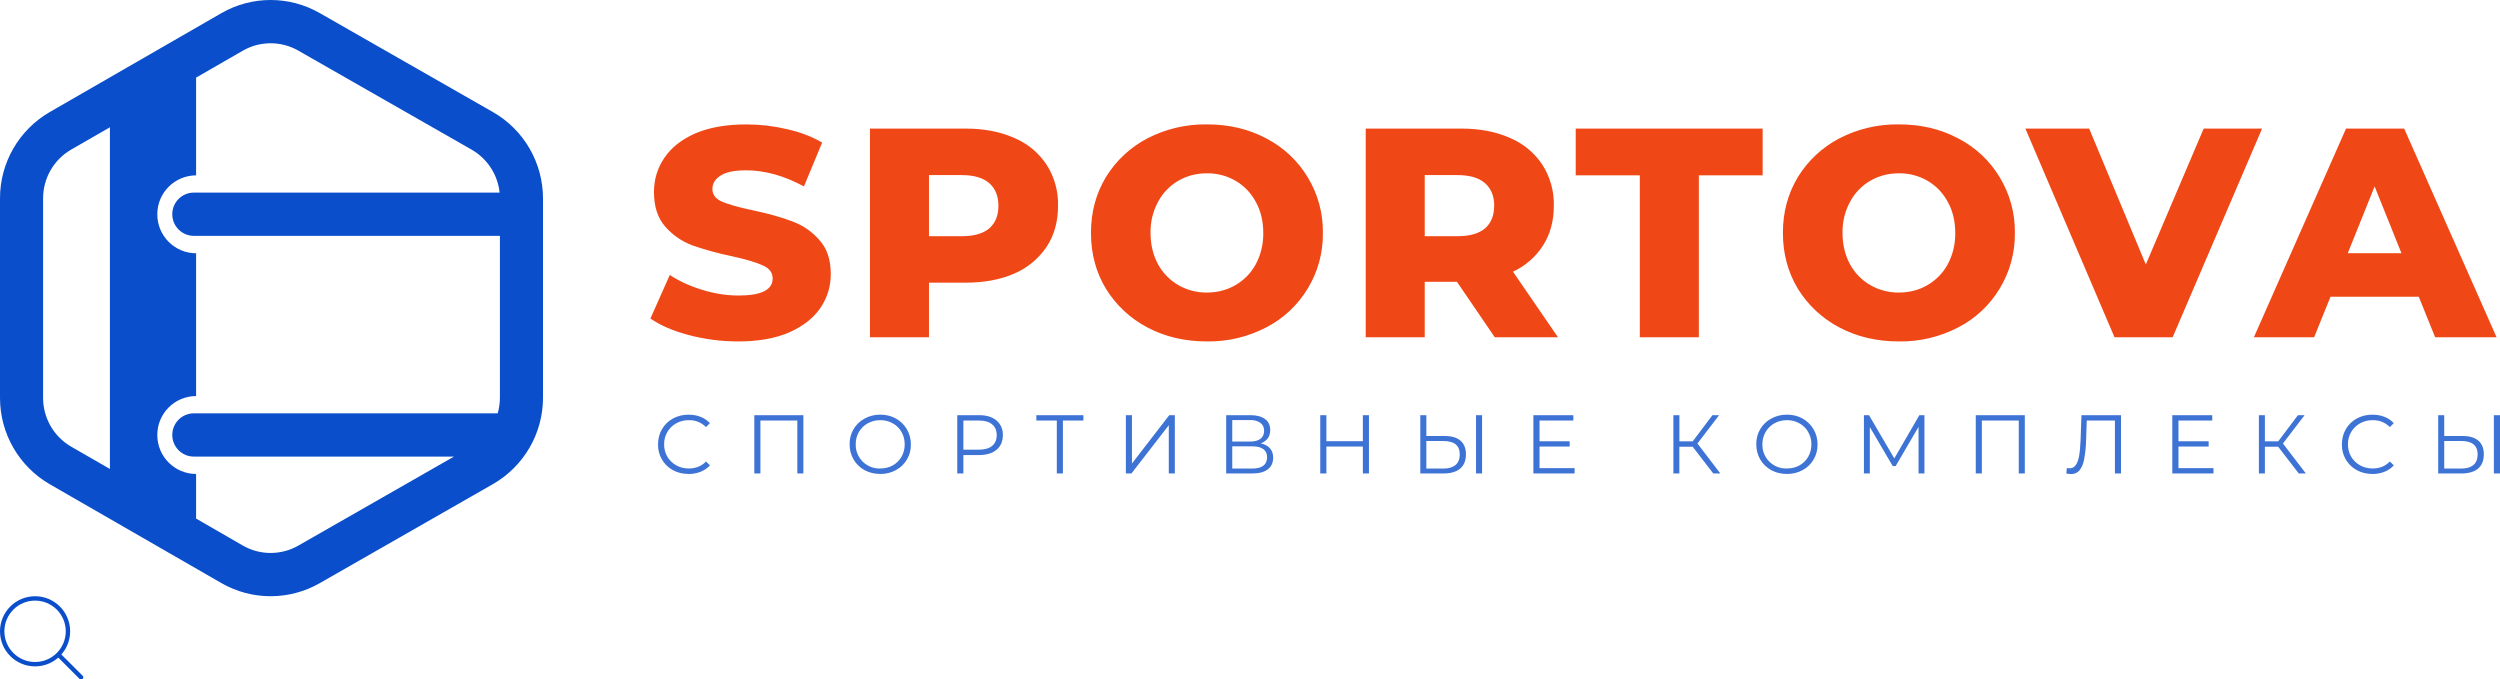
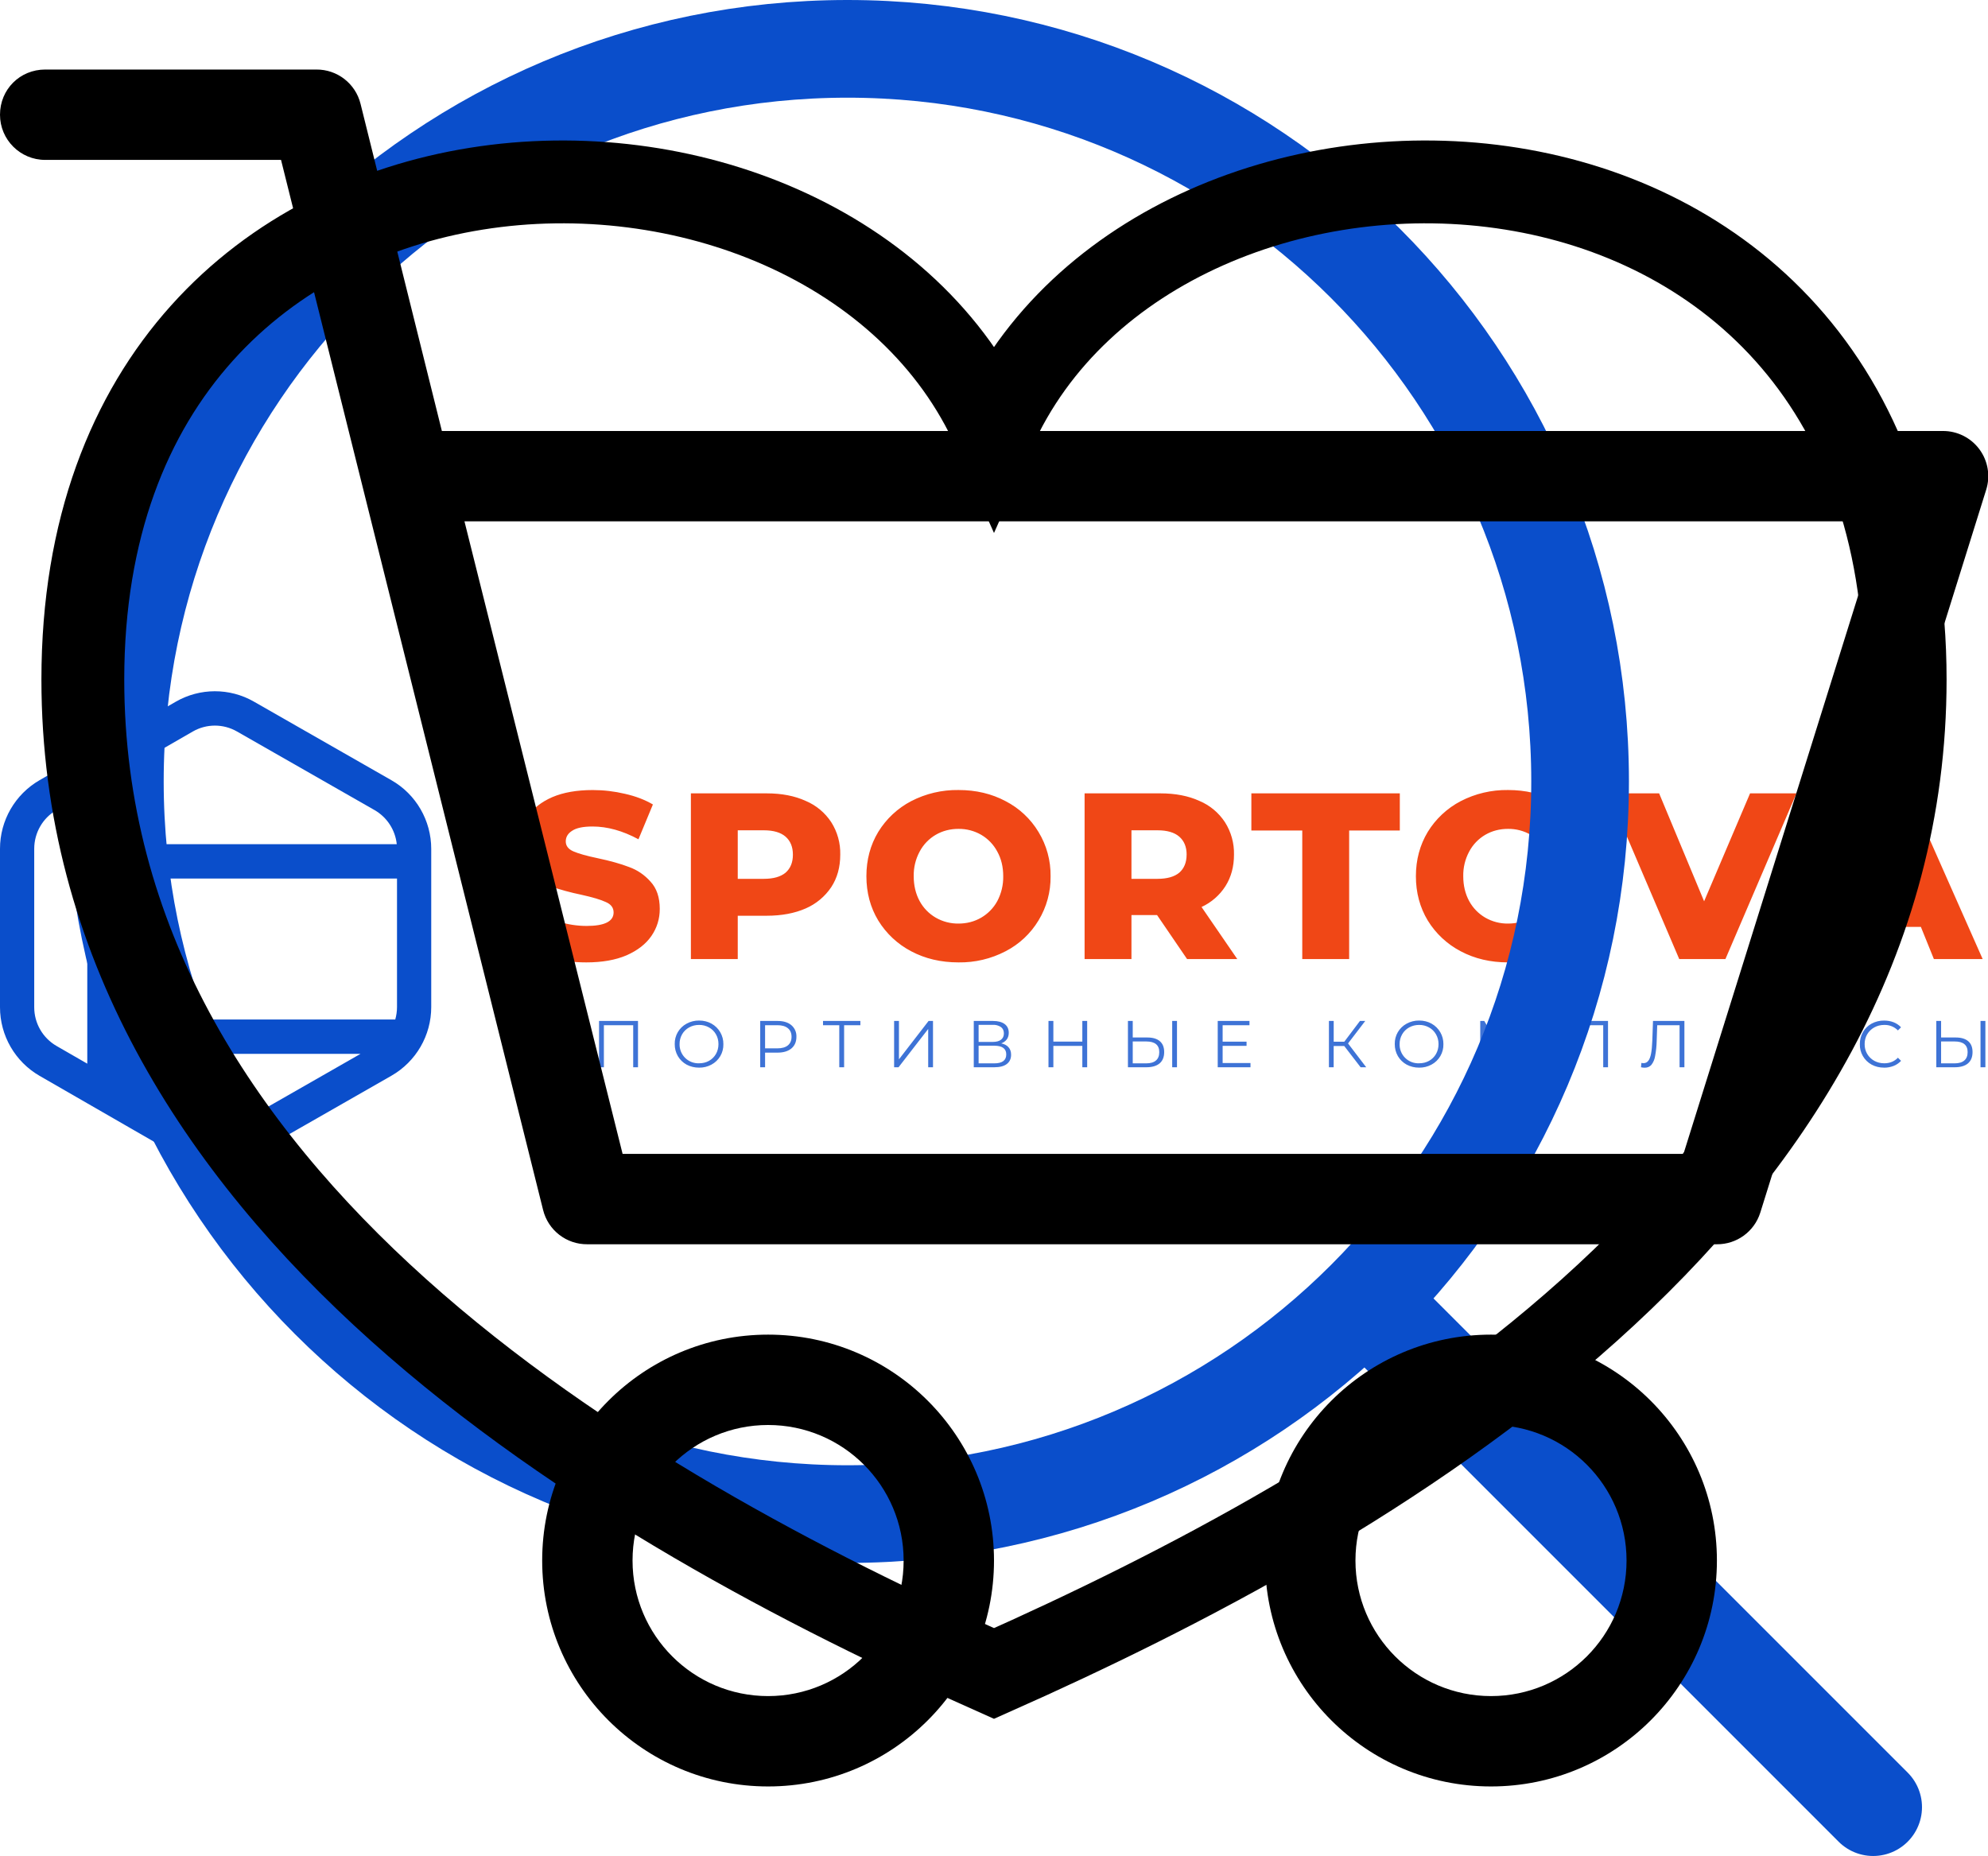
<svg xmlns="http://www.w3.org/2000/svg">
-   <symbol id="logo" viewBox="0 0 571 136" fill="none">
+   <defs>
+     <style>
+ 			:root svg:not(:target) {
+ 				display: none;
+ 			}
+ 		</style>
+   </defs>
+   <svg id="logo" viewBox="0 0 571 136" fill="none">
    <path fill="#0A4ECB" fill-rule="evenodd" d="M0 45.24v45.52c0 8.13 4.33 15.64 11.36 19.7l39.12 22.53c6.94 4 15.47 4.01 22.43.04l39.52-22.6a22.72 22.72 0 0 0 11.43-19.72V45.29c0-8.16-4.36-15.7-11.43-19.73L72.91 2.97a22.53 22.53 0 0 0-22.43.04L11.36 25.55A22.72 22.72 0 0 0 0 45.25Zm9.83 45.52V45.24c0-4.6 2.45-8.84 6.42-11.13l8.82-5.08v77.94l-8.82-5.08a12.84 12.84 0 0 1-6.42-11.13Zm34.9 27.53 10.64 6.14a12.73 12.73 0 0 0 12.68.02l35.5-20.3H44.23a4.93 4.93 0 0 1 0-9.87h69.3c.32-1.14.5-2.35.5-3.57V53.8h-69.8a4.93 4.93 0 0 1 0-9.87h69.73a12.84 12.84 0 0 0-6.39-9.8L68.05 11.55a12.73 12.73 0 0 0-12.68.02L44.73 17.7V40a8.87 8.87 0 0 0-8.85 8.88c0 4.91 3.96 8.89 8.85 8.89v32.57a8.87 8.87 0 0 0-8.85 8.89c0 4.9 3.96 8.88 8.85 8.88v10.2Z" clip-rule="evenodd" />
    <path fill="#F04716" d="M168.42 77.88a44 44 0 0 1-11.22-1.43c-3.63-.95-6.58-2.22-8.84-3.8l4.42-9.93c2.13 1.4 4.6 2.54 7.4 3.4 2.82.86 5.58 1.29 8.3 1.29 5.17 0 7.76-1.3 7.76-3.88 0-1.36-.75-2.35-2.25-2.99-1.45-.68-3.8-1.38-7.07-2.1a72 72 0 0 1-8.97-2.46 15.4 15.4 0 0 1-6.2-4.28c-1.72-1.95-2.58-4.58-2.58-7.89 0-2.9.8-5.5 2.38-7.82 1.59-2.35 3.95-4.21 7.07-5.57 3.18-1.36 7.05-2.04 11.63-2.04 3.13 0 6.21.36 9.25 1.08 3.04.68 5.71 1.7 8.03 3.06l-4.15 10c-4.54-2.45-8.93-3.67-13.2-3.67-2.67 0-4.62.4-5.84 1.22-1.23.77-1.84 1.8-1.84 3.06 0 1.27.73 2.22 2.18 2.86 1.45.63 3.78 1.3 7 1.97 3.63.77 6.62 1.61 8.98 2.52 2.4.86 4.46 2.26 6.19 4.21 1.76 1.9 2.65 4.51 2.65 7.82 0 2.86-.8 5.44-2.38 7.75-1.59 2.32-3.97 4.18-7.14 5.58-3.18 1.36-7.03 2.04-11.56 2.04ZM220.2 29.33c4.3 0 8.04.72 11.22 2.17a16.35 16.35 0 0 1 7.34 6.12 16.61 16.61 0 0 1 2.58 9.32c0 3.58-.86 6.69-2.58 9.32a16.94 16.94 0 0 1-7.34 6.12c-3.18 1.4-6.92 2.1-11.22 2.1h-8.3v12.45h-13.46v-47.6h21.76Zm-.82 24.55c2.77 0 4.85-.6 6.26-1.77 1.4-1.23 2.1-2.95 2.1-5.17 0-2.22-.7-3.94-2.1-5.17-1.4-1.22-3.5-1.83-6.26-1.83h-7.48v13.94h7.48ZM275.3 77.88c-5.04 0-9.57-1.06-13.6-3.2a24.32 24.32 0 0 1-9.45-8.84c-2.27-3.76-3.4-8-3.4-12.71 0-4.72 1.13-8.95 3.4-12.72a24.31 24.31 0 0 1 9.45-8.84 28.67 28.67 0 0 1 13.6-3.2c5.03 0 9.54 1.07 13.53 3.2a23.72 23.72 0 0 1 9.45 8.84 23.8 23.8 0 0 1 3.47 12.72 23.8 23.8 0 0 1-3.47 12.71 23.72 23.72 0 0 1-9.45 8.84 28.27 28.27 0 0 1-13.53 3.2Zm0-11.15c2.4 0 4.57-.57 6.52-1.7a12.3 12.3 0 0 0 4.63-4.76 14.71 14.71 0 0 0 1.7-7.14c0-2.68-.57-5.03-1.7-7.07a12.18 12.18 0 0 0-4.63-4.83 12.75 12.75 0 0 0-6.52-1.7c-2.4 0-4.58.57-6.53 1.7a12.16 12.16 0 0 0-4.63 4.83 14.31 14.31 0 0 0-1.7 7.07c0 2.67.57 5.05 1.7 7.14a12.28 12.28 0 0 0 4.63 4.76 12.75 12.75 0 0 0 6.53 1.7ZM332.33 64.28h-7.35v12.65h-13.46v-47.6h21.76c4.3 0 8.05.72 11.22 2.17a16.34 16.34 0 0 1 7.34 6.12 16.61 16.61 0 0 1 2.59 9.32c0 3.45-.82 6.46-2.45 9.04a16.18 16.18 0 0 1-6.87 5.99l10.27 14.96h-14.42l-8.63-12.65Zm8.5-17.34c0-2.22-.7-3.94-2.11-5.17-1.4-1.22-3.49-1.83-6.26-1.83h-7.48v13.94h7.48c2.77 0 4.86-.6 6.26-1.77 1.4-1.23 2.1-2.95 2.1-5.17ZM374.04 40h-14.62V29.33h42.64V40h-14.55v36.93h-13.47V40ZM433.14 77.88c-5.04 0-9.57-1.06-13.6-3.2a24.32 24.32 0 0 1-9.46-8.84c-2.26-3.76-3.4-8-3.4-12.71 0-4.72 1.14-8.95 3.4-12.72a24.32 24.32 0 0 1 9.46-8.84 28.67 28.67 0 0 1 13.6-3.2c5.03 0 9.54 1.07 13.53 3.2a23.7 23.7 0 0 1 9.45 8.84 23.8 23.8 0 0 1 3.47 12.72 23.8 23.8 0 0 1-3.47 12.71 23.7 23.7 0 0 1-9.45 8.84 28.27 28.27 0 0 1-13.53 3.2Zm0-11.15c2.4 0 4.57-.57 6.52-1.7a12.28 12.28 0 0 0 4.63-4.76 14.7 14.7 0 0 0 1.7-7.14c0-2.68-.57-5.03-1.7-7.07a12.16 12.16 0 0 0-4.63-4.83 12.75 12.75 0 0 0-6.52-1.7c-2.4 0-4.58.57-6.53 1.7a12.18 12.18 0 0 0-4.63 4.83 14.32 14.32 0 0 0-1.7 7.07c0 2.67.57 5.05 1.7 7.14a12.3 12.3 0 0 0 4.63 4.76 12.75 12.75 0 0 0 6.53 1.7ZM515.98 29.33l-20.4 47.6h-13.26l-20.33-47.6h14.55l12.92 31 13.2-31h13.32ZM551.72 67.68h-20.13l-3.74 9.25h-13.74l21.02-47.6h13.26l21.08 47.6h-14.01l-3.74-9.25Zm-3.95-9.93-6.12-15.23-6.12 15.23h12.24Z" />
    <path fill="#3E73D6" d="M157.06 108.11c-1.32 0-2.51-.29-3.58-.87a6.51 6.51 0 0 1-3.38-5.89c0-1.28.3-2.43.9-3.46a6.43 6.43 0 0 1 2.5-2.43 7.31 7.31 0 0 1 3.57-.87c1 0 1.9.16 2.74.49.84.33 1.55.81 2.13 1.44l-.9.9a5.3 5.3 0 0 0-3.93-1.58c-1.05 0-2 .24-2.87.72a5.35 5.35 0 0 0-2.75 4.79 5.35 5.35 0 0 0 2.75 4.79c.86.48 1.82.72 2.87.72 1.6 0 2.91-.53 3.94-1.6l.89.9a5.84 5.84 0 0 1-2.15 1.46 7.4 7.4 0 0 1-2.73.5ZM183.25 94.7V108h-1.38V95.92h-8.42V108h-1.39V94.7h11.2ZM200.8 108.11c-1.32 0-2.52-.29-3.6-.87a6.6 6.6 0 0 1-2.5-2.43 6.77 6.77 0 0 1-.9-3.46 6.47 6.47 0 0 1 3.4-5.87 7.3 7.3 0 0 1 3.6-.9c1.31 0 2.5.3 3.55.88a6.65 6.65 0 0 1 3.42 5.89 6.47 6.47 0 0 1-3.42 5.89 7.2 7.2 0 0 1-3.56.87Zm0-1.25c1.05 0 2-.23 2.84-.7a5.24 5.24 0 0 0 2-1.98c.48-.85.72-1.8.72-2.83 0-1.04-.24-1.98-.72-2.81a5.07 5.07 0 0 0-2-1.98 5.67 5.67 0 0 0-2.85-.72c-1.05 0-2 .24-2.86.72a5.2 5.2 0 0 0-2.02 1.98 5.54 5.54 0 0 0-.72 2.81 5.39 5.39 0 0 0 5.6 5.51ZM223.32 94.7c1.7 0 3.03.4 3.99 1.22a4.14 4.14 0 0 1 1.44 3.34c0 1.42-.48 2.53-1.44 3.34-.96.8-2.3 1.2-3.99 1.2h-3.57v4.2h-1.4V94.7h4.97Zm-.04 7.87c1.32 0 2.33-.29 3.02-.86.7-.58 1.05-1.4 1.05-2.45 0-1.08-.35-1.9-1.05-2.47-.7-.58-1.7-.87-3.02-.87h-3.53v6.65h3.53ZM247.12 95.92h-4.67V108h-1.39V95.92h-4.67V94.7h10.73v1.22ZM256.81 94.7h1.39v11.02l8.51-11.02h1.27V108h-1.38V97l-8.52 11h-1.27V94.7ZM287.58 101.14c.92.2 1.62.56 2.1 1.12.49.55.73 1.26.73 2.15 0 1.15-.42 2.04-1.24 2.66-.8.62-2 .93-3.59.93h-5.89V94.7h5.53c1.42 0 2.53.3 3.32.87.8.59 1.2 1.43 1.2 2.53 0 .75-.19 1.38-.57 1.9-.38.5-.91.89-1.6 1.14Zm-6.5-.42h4.06c1.03 0 1.81-.2 2.36-.62.56-.42.84-1.03.84-1.83s-.28-1.4-.84-1.82a3.81 3.81 0 0 0-2.36-.63h-4.06v4.9Zm4.5 6.16c2.3 0 3.44-.86 3.44-2.57 0-1.67-1.15-2.5-3.44-2.5h-4.5v5.07h4.5ZM312.26 94.7V108h-1.39v-6.14h-8.32V108h-1.4V94.7h1.4v5.93h8.32V94.7h1.39ZM329.53 99.45c1.58 0 2.77.35 3.6 1.06.83.71 1.25 1.75 1.25 3.12 0 1.43-.44 2.52-1.33 3.27-.88.73-2.14 1.1-3.8 1.1h-5.28V94.7h1.38v4.75h4.18Zm-.32 7.43c1.23 0 2.16-.27 2.8-.82.64-.54.96-1.35.96-2.41 0-2.04-1.25-3.06-3.76-3.06h-3.86v6.29h3.86Zm7.47-12.18h1.38V108h-1.38V94.7ZM359.17 106.78V108h-9.41V94.7h9.12v1.22h-7.71v4.73h6.87v1.2h-6.87v4.93h8ZM386.1 101.9h-3.04v6.1h-1.36V94.7h1.37v5.97h3.04l4.5-5.97h1.52l-4.94 6.46 5.22 6.84h-1.61l-4.7-6.1ZM407.6 108.11c-1.3 0-2.5-.29-3.58-.87a6.6 6.6 0 0 1-2.51-2.43 6.76 6.76 0 0 1-.9-3.46 6.47 6.47 0 0 1 3.4-5.87 7.3 7.3 0 0 1 3.6-.9c1.32 0 2.5.3 3.55.88a6.65 6.65 0 0 1 3.42 5.89 6.47 6.47 0 0 1-3.42 5.89 7.2 7.2 0 0 1-3.55.87Zm0-1.25c1.06 0 2.01-.23 2.86-.7a5.25 5.25 0 0 0 2-1.98c.48-.85.72-1.8.72-2.83 0-1.04-.25-1.98-.73-2.81a5.08 5.08 0 0 0-2-1.98 5.68 5.68 0 0 0-2.84-.72c-1.05 0-2 .24-2.87.72a5.2 5.2 0 0 0-2.01 1.98 5.53 5.53 0 0 0-.73 2.81 5.38 5.38 0 0 0 5.6 5.51ZM438.97 94.7V108h-1.35V97.36l-5.22 8.95h-.67l-5.22-8.9V108h-1.35V94.7h1.16l5.77 9.86 5.72-9.86h1.16ZM461.86 94.7V108h-1.38V95.92h-8.42V108h-1.39V94.7h11.2ZM483.8 94.7V108h-1.39V95.92h-6.42l-.15 4.44a26.38 26.38 0 0 1-.46 4.45 5.5 5.5 0 0 1-1.06 2.5c-.49.55-1.13.82-1.92.82-.34 0-.7-.04-1.07-.13l.12-1.25c.21.05.42.07.62.07.56 0 1.01-.22 1.35-.66.36-.45.62-1.13.8-2.05.18-.94.3-2.18.36-3.71l.2-5.7h9.02ZM504.9 106.78V108h-9.4V94.7h9.12v1.22h-7.71v4.73h6.88v1.2h-6.88v4.93h8ZM519.66 101.9h-3.04v6.1h-1.37V94.7h1.37v5.97h3.04l4.5-5.97h1.52l-4.94 6.46 5.23 6.84h-1.62l-4.7-6.1ZM541.14 108.11c-1.32 0-2.5-.29-3.57-.87a6.51 6.51 0 0 1-3.38-5.89c0-1.28.3-2.43.89-3.46a6.43 6.43 0 0 1 2.5-2.43 7.31 7.31 0 0 1 3.58-.87c.99 0 1.9.16 2.74.49.83.33 1.54.81 2.12 1.44l-.89.9a5.3 5.3 0 0 0-3.93-1.58c-1.05 0-2.01.24-2.87.72a5.35 5.35 0 0 0-2.76 4.79 5.35 5.35 0 0 0 2.75 4.79c.87.48 1.83.72 2.88.72 1.6 0 2.9-.53 3.93-1.6l.9.9a5.84 5.84 0 0 1-2.15 1.46 7.4 7.4 0 0 1-2.74.5ZM561.72 99.45c1.56 0 2.76.35 3.59 1.06.83.71 1.25 1.75 1.25 3.12 0 1.43-.44 2.52-1.33 3.27-.87.73-2.14 1.1-3.8 1.1h-5.28V94.7h1.38v4.75h4.19Zm-.33 7.43c1.23 0 2.16-.27 2.8-.82.64-.54.96-1.35.96-2.41 0-2.04-1.25-3.06-3.76-3.06h-3.86v6.29h3.86Zm7.47-12.18h1.39V108h-1.4V94.7Z" />
-   </symbol>
-   <view id="logo-view" viewBox="0 0 571 136" />
-   <view id="logo-small-view" viewBox="0 0 125 136" />
-   <g fill="none" transform="translate(0, 0)">
-     <path fill="#0A4ECB" fill-rule="evenodd" d="M0 45.24v45.52c0 8.13 4.33 15.64 11.36 19.7l39.12 22.53c6.94 4 15.47 4.01 22.43.04l39.52-22.6a22.72 22.72 0 0 0 11.43-19.72V45.29c0-8.16-4.36-15.7-11.43-19.73L72.91 2.97a22.53 22.53 0 0 0-22.43.04L11.36 25.55A22.72 22.72 0 0 0 0 45.25Zm9.83 45.52V45.24c0-4.6 2.45-8.84 6.42-11.13l8.82-5.08v77.94l-8.82-5.08a12.84 12.84 0 0 1-6.42-11.13Zm34.9 27.53 10.64 6.14a12.73 12.73 0 0 0 12.68.02l35.5-20.3H44.23a4.93 4.93 0 0 1 0-9.87h69.3c.32-1.14.5-2.35.5-3.57V53.8h-69.8a4.93 4.93 0 0 1 0-9.87h69.73a12.84 12.84 0 0 0-6.39-9.8L68.05 11.55a12.73 12.73 0 0 0-12.68.02L44.73 17.7V40a8.87 8.87 0 0 0-8.85 8.88c0 4.91 3.96 8.89 8.85 8.89v32.57a8.87 8.87 0 0 0-8.85 8.89c0 4.9 3.96 8.88 8.85 8.88v10.2Z" clip-rule="evenodd" />
-     <path fill="#F04716" d="M168.42 77.88a44 44 0 0 1-11.22-1.43c-3.63-.95-6.58-2.22-8.84-3.8l4.42-9.93c2.13 1.4 4.6 2.54 7.4 3.4 2.82.86 5.58 1.29 8.3 1.29 5.17 0 7.76-1.3 7.76-3.88 0-1.36-.75-2.35-2.25-2.99-1.45-.68-3.8-1.38-7.07-2.1a72 72 0 0 1-8.97-2.46 15.4 15.4 0 0 1-6.2-4.28c-1.72-1.95-2.58-4.58-2.58-7.89 0-2.9.8-5.5 2.38-7.82 1.59-2.35 3.95-4.21 7.07-5.57 3.18-1.36 7.05-2.04 11.63-2.04 3.13 0 6.21.36 9.25 1.08 3.04.68 5.71 1.7 8.03 3.06l-4.15 10c-4.54-2.45-8.93-3.67-13.2-3.67-2.67 0-4.62.4-5.84 1.22-1.23.77-1.84 1.8-1.84 3.06 0 1.27.73 2.22 2.18 2.86 1.45.63 3.78 1.3 7 1.97 3.63.77 6.62 1.61 8.98 2.52 2.4.86 4.46 2.26 6.19 4.21 1.76 1.9 2.65 4.51 2.65 7.82 0 2.86-.8 5.44-2.38 7.75-1.59 2.32-3.97 4.18-7.14 5.58-3.18 1.36-7.03 2.04-11.56 2.04ZM220.2 29.33c4.3 0 8.04.72 11.22 2.17a16.35 16.35 0 0 1 7.34 6.12 16.61 16.61 0 0 1 2.58 9.32c0 3.58-.86 6.69-2.58 9.32a16.94 16.94 0 0 1-7.34 6.12c-3.18 1.4-6.92 2.1-11.22 2.1h-8.3v12.45h-13.46v-47.6h21.76Zm-.82 24.55c2.77 0 4.85-.6 6.26-1.77 1.4-1.23 2.1-2.95 2.1-5.17 0-2.22-.7-3.94-2.1-5.17-1.4-1.22-3.5-1.83-6.26-1.83h-7.48v13.94h7.48ZM275.3 77.88c-5.04 0-9.57-1.06-13.6-3.2a24.32 24.32 0 0 1-9.45-8.84c-2.27-3.76-3.4-8-3.4-12.71 0-4.72 1.13-8.95 3.4-12.72a24.31 24.31 0 0 1 9.45-8.84 28.67 28.67 0 0 1 13.6-3.2c5.03 0 9.54 1.07 13.53 3.2a23.72 23.72 0 0 1 9.45 8.84 23.8 23.8 0 0 1 3.47 12.72 23.8 23.8 0 0 1-3.47 12.71 23.72 23.72 0 0 1-9.45 8.84 28.27 28.27 0 0 1-13.53 3.2Zm0-11.15c2.4 0 4.57-.57 6.52-1.7a12.3 12.3 0 0 0 4.63-4.76 14.71 14.71 0 0 0 1.7-7.14c0-2.68-.57-5.03-1.7-7.07a12.18 12.18 0 0 0-4.63-4.83 12.75 12.75 0 0 0-6.52-1.7c-2.4 0-4.58.57-6.53 1.7a12.16 12.16 0 0 0-4.63 4.83 14.31 14.31 0 0 0-1.7 7.07c0 2.67.57 5.05 1.7 7.14a12.28 12.28 0 0 0 4.63 4.76 12.75 12.75 0 0 0 6.53 1.7ZM332.33 64.28h-7.35v12.65h-13.46v-47.6h21.76c4.3 0 8.05.72 11.22 2.17a16.34 16.34 0 0 1 7.34 6.12 16.61 16.61 0 0 1 2.59 9.32c0 3.45-.82 6.46-2.45 9.04a16.18 16.18 0 0 1-6.87 5.99l10.27 14.96h-14.42l-8.63-12.65Zm8.5-17.34c0-2.22-.7-3.94-2.11-5.17-1.4-1.22-3.49-1.83-6.26-1.83h-7.48v13.94h7.48c2.77 0 4.86-.6 6.26-1.77 1.4-1.23 2.1-2.95 2.1-5.17ZM374.04 40h-14.62V29.33h42.64V40h-14.55v36.93h-13.47V40ZM433.14 77.88c-5.04 0-9.57-1.06-13.6-3.2a24.32 24.32 0 0 1-9.46-8.84c-2.26-3.76-3.4-8-3.4-12.71 0-4.72 1.14-8.95 3.4-12.72a24.32 24.32 0 0 1 9.46-8.84 28.67 28.67 0 0 1 13.6-3.2c5.03 0 9.54 1.07 13.53 3.2a23.7 23.7 0 0 1 9.45 8.84 23.8 23.8 0 0 1 3.47 12.72 23.8 23.8 0 0 1-3.47 12.71 23.7 23.7 0 0 1-9.45 8.84 28.27 28.27 0 0 1-13.53 3.2Zm0-11.15c2.4 0 4.57-.57 6.52-1.7a12.28 12.28 0 0 0 4.63-4.76 14.7 14.7 0 0 0 1.7-7.14c0-2.68-.57-5.03-1.7-7.07a12.16 12.16 0 0 0-4.63-4.83 12.75 12.75 0 0 0-6.52-1.7c-2.4 0-4.58.57-6.53 1.7a12.18 12.18 0 0 0-4.63 4.83 14.32 14.32 0 0 0-1.7 7.07c0 2.67.57 5.05 1.7 7.14a12.3 12.3 0 0 0 4.63 4.76 12.75 12.75 0 0 0 6.53 1.7ZM515.98 29.33l-20.4 47.6h-13.26l-20.33-47.6h14.55l12.92 31 13.2-31h13.32ZM551.72 67.68h-20.13l-3.74 9.25h-13.74l21.02-47.6h13.26l21.08 47.6h-14.01l-3.74-9.25Zm-3.95-9.93-6.12-15.23-6.12 15.23h12.24Z" />
-     <path fill="#3E73D6" d="M157.06 108.11c-1.32 0-2.51-.29-3.58-.87a6.51 6.51 0 0 1-3.38-5.89c0-1.28.3-2.43.9-3.46a6.43 6.43 0 0 1 2.5-2.43 7.31 7.31 0 0 1 3.57-.87c1 0 1.9.16 2.74.49.84.33 1.55.81 2.13 1.44l-.9.9a5.3 5.3 0 0 0-3.93-1.58c-1.05 0-2 .24-2.87.72a5.35 5.35 0 0 0-2.75 4.79 5.35 5.35 0 0 0 2.75 4.79c.86.48 1.82.72 2.87.72 1.6 0 2.91-.53 3.94-1.6l.89.9a5.84 5.84 0 0 1-2.15 1.46 7.4 7.4 0 0 1-2.73.5ZM183.25 94.7V108h-1.38V95.92h-8.42V108h-1.39V94.7h11.2ZM200.8 108.11c-1.32 0-2.52-.29-3.6-.87a6.6 6.6 0 0 1-2.5-2.43 6.77 6.77 0 0 1-.9-3.46 6.47 6.47 0 0 1 3.4-5.87 7.3 7.3 0 0 1 3.6-.9c1.31 0 2.5.3 3.55.88a6.65 6.65 0 0 1 3.42 5.89 6.47 6.47 0 0 1-3.42 5.89 7.2 7.2 0 0 1-3.56.87Zm0-1.25c1.05 0 2-.23 2.84-.7a5.24 5.24 0 0 0 2-1.98c.48-.85.72-1.8.72-2.83 0-1.04-.24-1.98-.72-2.81a5.07 5.07 0 0 0-2-1.98 5.67 5.67 0 0 0-2.85-.72c-1.05 0-2 .24-2.86.72a5.2 5.2 0 0 0-2.02 1.98 5.54 5.54 0 0 0-.72 2.81 5.39 5.39 0 0 0 5.6 5.51ZM223.32 94.7c1.7 0 3.03.4 3.99 1.22a4.14 4.14 0 0 1 1.44 3.34c0 1.42-.48 2.53-1.44 3.34-.96.8-2.3 1.2-3.99 1.2h-3.57v4.2h-1.4V94.7h4.97Zm-.04 7.87c1.32 0 2.33-.29 3.02-.86.7-.58 1.05-1.4 1.05-2.45 0-1.08-.35-1.9-1.05-2.47-.7-.58-1.7-.87-3.02-.87h-3.53v6.65h3.53ZM247.12 95.92h-4.67V108h-1.39V95.92h-4.67V94.7h10.73v1.22ZM256.81 94.7h1.39v11.02l8.51-11.02h1.27V108h-1.38V97l-8.52 11h-1.27V94.7ZM287.58 101.14c.92.2 1.62.56 2.1 1.12.49.55.73 1.26.73 2.15 0 1.15-.42 2.04-1.24 2.66-.8.62-2 .93-3.59.93h-5.89V94.7h5.53c1.42 0 2.53.3 3.32.87.8.59 1.2 1.43 1.2 2.53 0 .75-.19 1.38-.57 1.9-.38.5-.91.89-1.6 1.14Zm-6.5-.42h4.06c1.03 0 1.81-.2 2.36-.62.56-.42.84-1.03.84-1.83s-.28-1.4-.84-1.82a3.81 3.81 0 0 0-2.36-.63h-4.06v4.9Zm4.5 6.16c2.3 0 3.44-.86 3.44-2.57 0-1.67-1.15-2.5-3.44-2.5h-4.5v5.07h4.5ZM312.26 94.7V108h-1.39v-6.14h-8.32V108h-1.4V94.7h1.4v5.93h8.32V94.7h1.39ZM329.53 99.45c1.58 0 2.77.35 3.6 1.06.83.71 1.25 1.75 1.25 3.12 0 1.43-.44 2.52-1.33 3.27-.88.73-2.14 1.1-3.8 1.1h-5.28V94.7h1.38v4.75h4.18Zm-.32 7.43c1.23 0 2.16-.27 2.8-.82.64-.54.96-1.35.96-2.41 0-2.04-1.25-3.06-3.76-3.06h-3.86v6.29h3.86Zm7.47-12.18h1.38V108h-1.38V94.7ZM359.17 106.78V108h-9.41V94.7h9.12v1.22h-7.71v4.73h6.87v1.2h-6.87v4.93h8ZM386.1 101.9h-3.04v6.1h-1.36V94.7h1.37v5.97h3.04l4.5-5.97h1.52l-4.94 6.46 5.22 6.84h-1.61l-4.7-6.1ZM407.6 108.11c-1.3 0-2.5-.29-3.58-.87a6.6 6.6 0 0 1-2.51-2.43 6.76 6.76 0 0 1-.9-3.46 6.47 6.47 0 0 1 3.4-5.87 7.3 7.3 0 0 1 3.6-.9c1.32 0 2.5.3 3.55.88a6.65 6.65 0 0 1 3.42 5.89 6.47 6.47 0 0 1-3.42 5.89 7.2 7.2 0 0 1-3.55.87Zm0-1.25c1.06 0 2.01-.23 2.86-.7a5.25 5.25 0 0 0 2-1.98c.48-.85.72-1.8.72-2.83 0-1.04-.25-1.98-.73-2.81a5.08 5.08 0 0 0-2-1.98 5.68 5.68 0 0 0-2.84-.72c-1.05 0-2 .24-2.87.72a5.2 5.2 0 0 0-2.01 1.98 5.53 5.53 0 0 0-.73 2.81 5.38 5.38 0 0 0 5.6 5.51ZM438.97 94.7V108h-1.35V97.36l-5.22 8.95h-.67l-5.22-8.9V108h-1.35V94.7h1.16l5.77 9.86 5.72-9.86h1.16ZM461.86 94.7V108h-1.38V95.92h-8.42V108h-1.39V94.7h11.2ZM483.8 94.7V108h-1.39V95.92h-6.42l-.15 4.44a26.38 26.38 0 0 1-.46 4.45 5.5 5.5 0 0 1-1.06 2.5c-.49.55-1.13.82-1.92.82-.34 0-.7-.04-1.07-.13l.12-1.25c.21.05.42.07.62.07.56 0 1.01-.22 1.35-.66.36-.45.62-1.13.8-2.05.18-.94.3-2.18.36-3.71l.2-5.7h9.02ZM504.9 106.78V108h-9.4V94.7h9.12v1.22h-7.71v4.73h6.88v1.2h-6.88v4.93h8ZM519.66 101.9h-3.04v6.1h-1.37V94.7h1.37v5.97h3.04l4.5-5.97h1.52l-4.94 6.46 5.23 6.84h-1.62l-4.7-6.1ZM541.14 108.11c-1.32 0-2.5-.29-3.57-.87a6.51 6.51 0 0 1-3.38-5.89c0-1.28.3-2.43.89-3.46a6.43 6.43 0 0 1 2.5-2.43 7.31 7.31 0 0 1 3.58-.87c.99 0 1.9.16 2.74.49.83.33 1.54.81 2.12 1.44l-.89.9a5.3 5.3 0 0 0-3.93-1.58c-1.05 0-2.01.24-2.87.72a5.35 5.35 0 0 0-2.76 4.79 5.35 5.35 0 0 0 2.75 4.79c.87.48 1.83.72 2.88.72 1.6 0 2.9-.53 3.93-1.6l.9.9a5.84 5.84 0 0 1-2.15 1.46 7.4 7.4 0 0 1-2.74.5ZM561.72 99.45c1.56 0 2.76.35 3.59 1.06.83.71 1.25 1.75 1.25 3.12 0 1.43-.44 2.52-1.33 3.27-.87.73-2.14 1.1-3.8 1.1h-5.28V94.7h1.38v4.75h4.19Zm-.33 7.43c1.23 0 2.16-.27 2.8-.82.64-.54.96-1.35.96-2.41 0-2.04-1.25-3.06-3.76-3.06h-3.86v6.29h3.86Zm7.47-12.18h1.39V108h-1.4V94.7Z" />
-   </g>
-   <view id="search-view" viewBox="0 136 19 19" />
-   <g fill="none" transform="translate(0, 136)">
+   </svg>
+   <svg id="search" viewBox="0 0 19 19" fill="none">
    <circle cx="8" cy="8" r="7.5" stroke="#0a4ecb" />
    <path stroke="#0a4ecb" stroke-linecap="round" stroke-linejoin="round" d="m13.5 13.5 5 5" />
-   </g>
-   <symbol id="cart" viewBox="0 0 22 19" fill="none">
+   </svg>
+   <svg id="cart" viewBox="0 0 22 19" fill="none">
    <path fill="currentColor" fill-rule="evenodd" d="M0 .5C0 .22.22 0 .5 0h3a.5.5 0 0 1 .49.38L4.89 4H21.5a.5.5 0 0 1 .48.65l-2.5 8A.5.5 0 0 1 19 13H6.5a.5.5 0 0 1-.49-.38L3.11 1H.5A.5.5 0 0 1 0 .5ZM5.14 5l1.75 7h11.74l2.19-7H5.14ZM8.5 18a1.5 1.5 0 1 0 0-3 1.5 1.5 0 0 0 0 3Zm0 1a2.5 2.5 0 1 0 0-5 2.5 2.5 0 0 0 0 5ZM16.5 18a1.5 1.5 0 1 0 0-3 1.5 1.5 0 0 0 0 3Zm0 1a2.5 2.5 0 1 0 0-5 2.5 2.5 0 0 0 0 5Z" clip-rule="evenodd" />
-   </symbol>
-   <symbol id="favorites" viewBox="0 0 24 20" fill="none">
+   </svg>
+   <svg id="favorites" viewBox="0 0 24 20" fill="none">
    <path stroke="currentColor" d="M12 4C10-.5 1-.3 1 7c0 6.3 6.5 10 11 12 4.5-2 11-5.7 11-12 0-7.3-9-7.5-11-3Z" />
-   </symbol>
+   </svg>
</svg>
